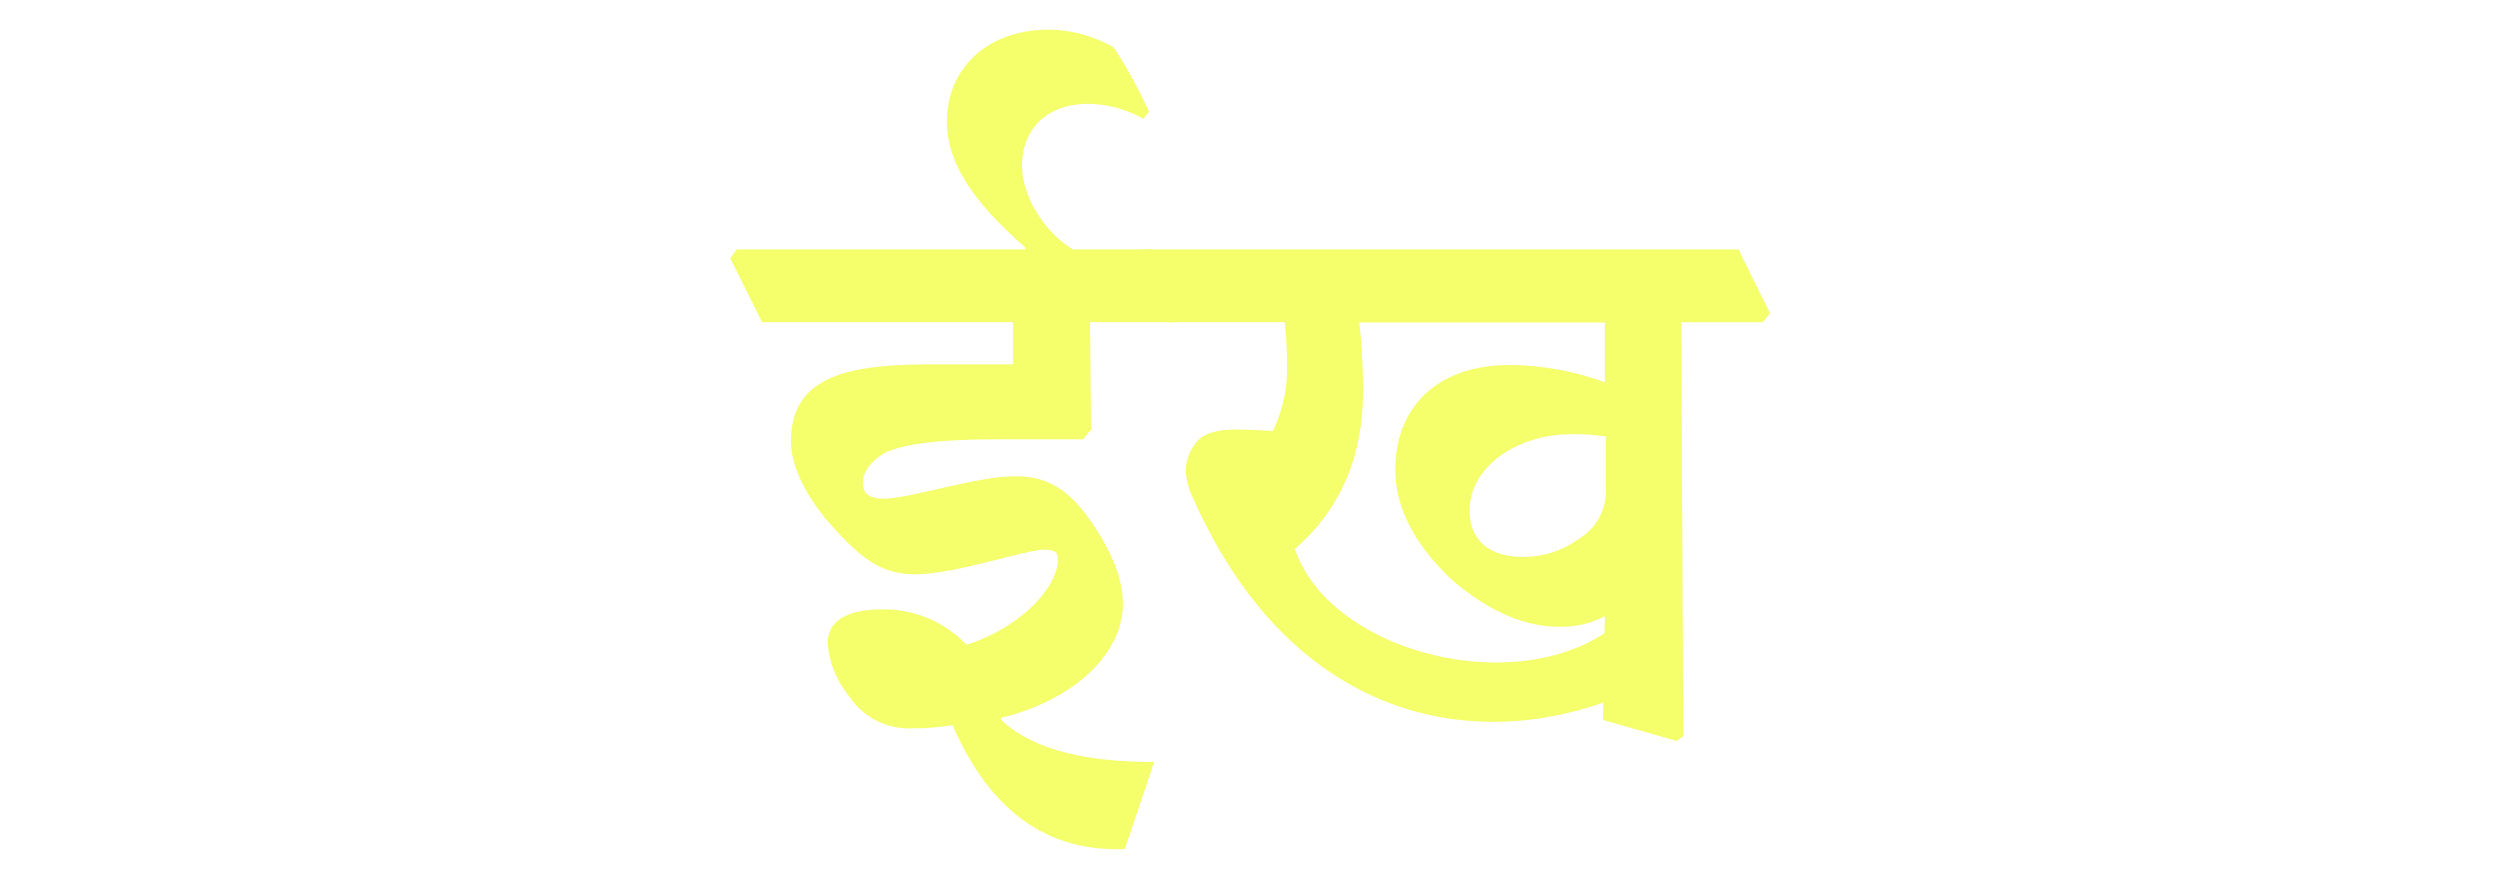
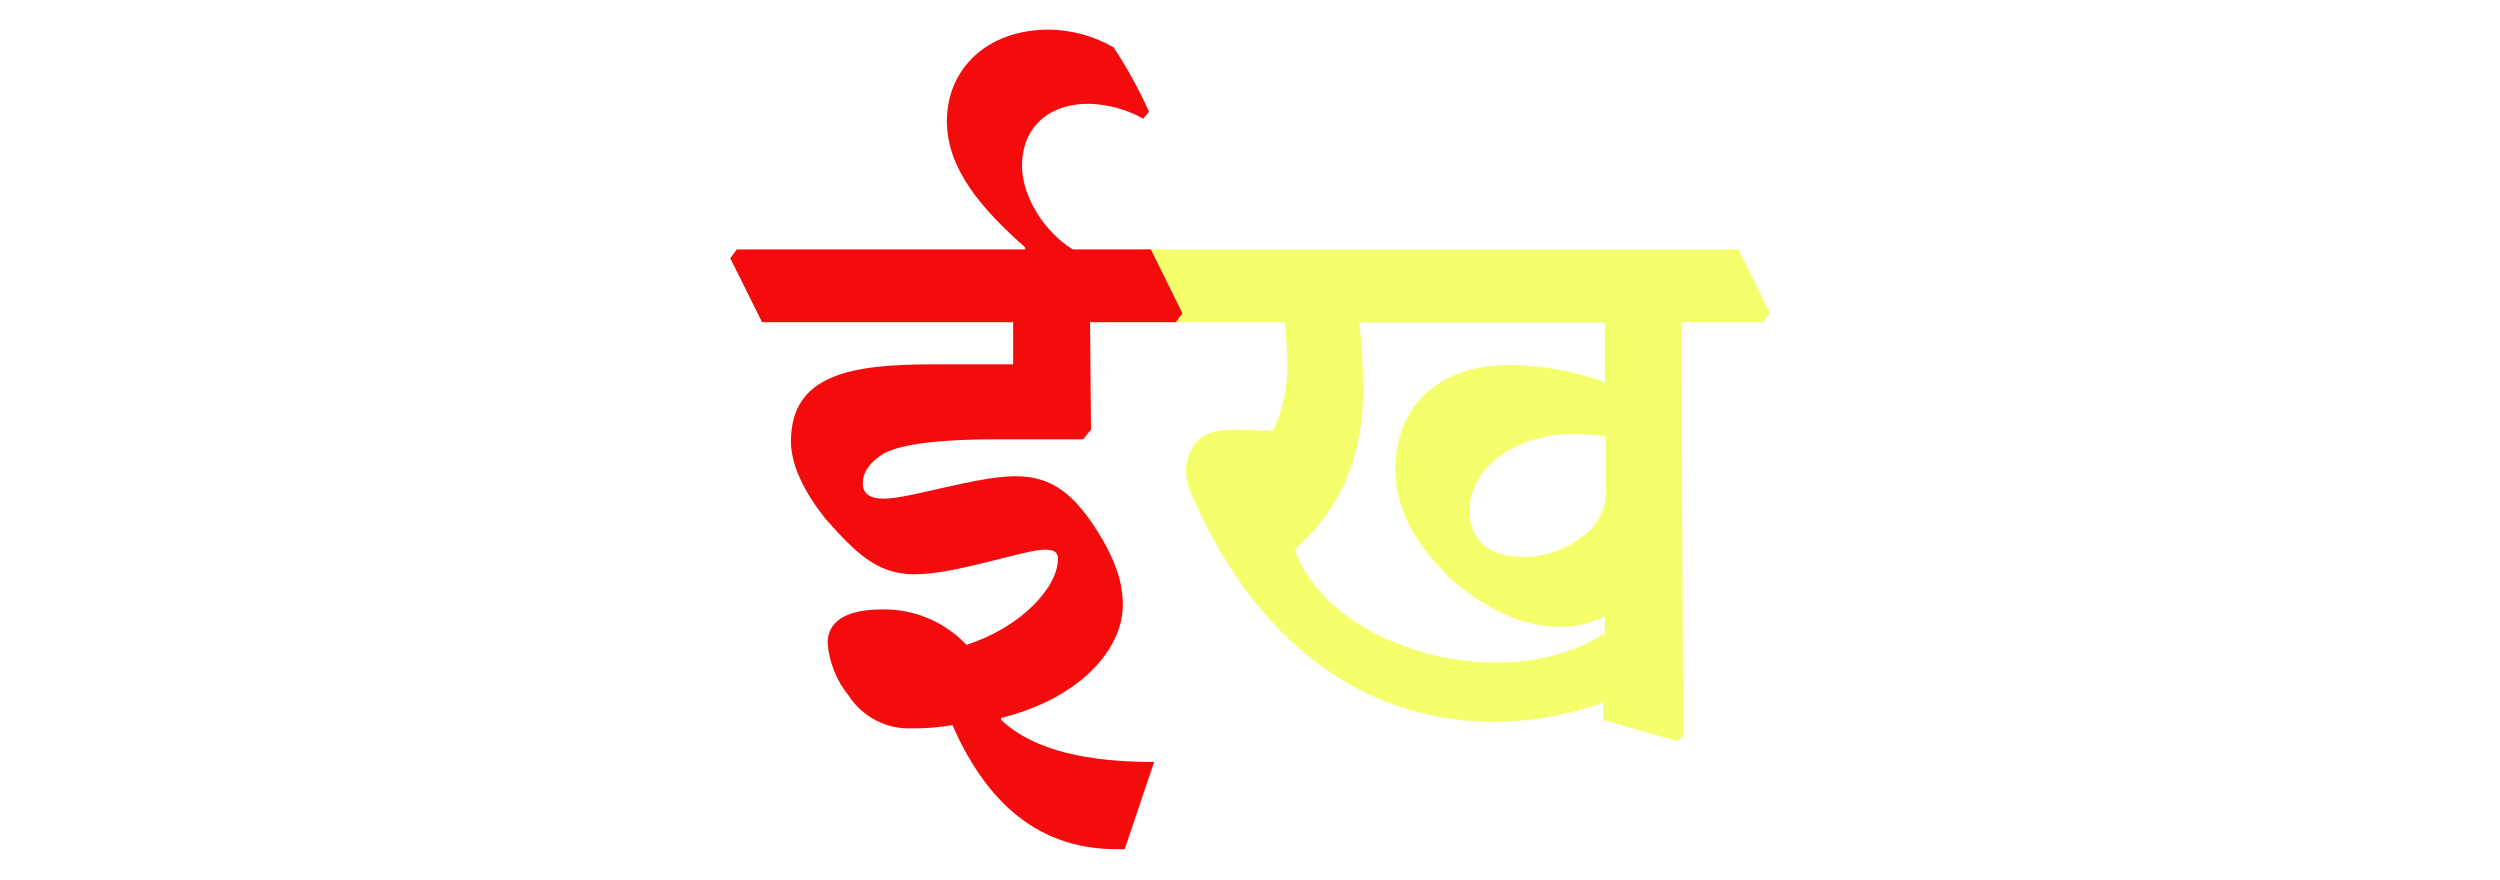
- <svg xmlns="http://www.w3.org/2000/svg" id="Layer_1" data-name="Layer 1" width="237.28" height="83.49" viewBox="0 0 237.28 83.49">
+ <svg xmlns="http://www.w3.org/2000/svg" id="Layer_1" data-name="Layer 1" viewBox="0 0 237.28 83.49">
  <defs>
-     <style>
-       .cls-1 {
-         fill: #f5ff6c;
-       }
-     </style>
+     <style>.cls-1{fill:#f5ff6c;}.cls-2{fill:#f40c0c;}</style>
  </defs>
-   <g>
-     <path class="cls-1" d="M69.31,24.51l.62-.84H97.31l0-.18c-4.16-3.67-7.44-7.48-7.44-12,0-4.87,3.72-8.68,9.7-8.68a12.67,12.67,0,0,1,6.12,1.68,42.54,42.54,0,0,1,3.36,6.11l-.53.67a11.15,11.15,0,0,0-5.18-1.42C99.3,9.85,97,12.29,97,15.74c0,2.93,2.17,6.34,4.83,7.93h7.4l3,6.07-.62.84h-8.15l.09,10.19-.75.93H94.3c-4.83,0-8.6.4-10.41,1.33-1.42.89-2,1.86-2,2.83s.62,1.47,2,1.47c2.48,0,8.73-2.13,12.54-2.13,3.54,0,5.58,1.86,7.71,5.18,1.72,2.75,2.43,4.88,2.43,7,0,4.47-4.38,9-11.56,10.76l0,.18c3.19,3,8.41,4,14.53,4l-2.79,8.28H106c-6.52,0-11.92-3.37-15.6-11.78a21,21,0,0,1-3.85.31,6.82,6.82,0,0,1-6-3.1,9.06,9.06,0,0,1-2-5c0-1.29.71-3.19,5.18-3.19a10.77,10.77,0,0,1,8,3.36c5.14-1.64,8.68-5.44,8.68-8.15,0-.62-.31-.88-1.24-.88-2,0-8.37,2.34-12.4,2.34-3.59,0-5.67-2.17-8.42-5.27-1.91-2.39-3.28-5-3.28-7.35,0-6.42,5.85-7.31,13.51-7.31h7.58V30.58H72.33Z" />
-     <path class="cls-1" d="M168,29.74l-3-6.07H108.47l-.62.84,3,6.07h11.08a32.52,32.52,0,0,1,.22,3.55,13.9,13.9,0,0,1-1.33,6.77c-1.51-.09-2.44-.13-3.5-.13-1.77,0-2.88.31-3.59,1a4.33,4.33,0,0,0-1.19,2.92,6.65,6.65,0,0,0,.71,2.62c9,20.28,25.37,24.11,38.92,19.38l.12-6.59c-9.4,6.15-26.23,1.49-29.39-8,4-3.46,6.47-8.29,6.47-15.07a60.21,60.21,0,0,0-.35-6.42h23.3v5.67a26.84,26.84,0,0,0-9-1.64c-7,0-10.89,4.08-10.89,9.93,0,3.8,2,7.3,5.45,10.54,3.54,3,6.91,4.38,10.09,4.38a9,9,0,0,0,4.35-1l-.18,9.84,7,2,.62-.45-.18-39.29h7.71ZM152.41,46.22a5.27,5.27,0,0,1-2.48,4.87,9,9,0,0,1-5.4,1.77c-3.28,0-5.05-1.68-5.05-4.38,0-4.34,4.74-7.27,9.61-7.27a18.7,18.7,0,0,1,3.32.22Z" />
-   </g>
+   <path class="cls-1" d="M168,29.74l-3-6.07H108.47l-.62.84,3,6.07h11.08a32.52,32.52,0,0,1,.22,3.55,13.9,13.9,0,0,1-1.33,6.77c-1.51-.09-2.44-.13-3.5-.13-1.77,0-2.88.31-3.59,1a4.33,4.33,0,0,0-1.19,2.92,6.65,6.65,0,0,0,.71,2.62c9,20.28,25.37,24.11,38.92,19.38l.12-6.59c-9.4,6.15-26.23,1.49-29.39-8,4-3.46,6.47-8.29,6.47-15.07a60.21,60.21,0,0,0-.35-6.42h23.3v5.67a26.84,26.84,0,0,0-9-1.64c-7,0-10.89,4.08-10.89,9.93,0,3.8,2,7.3,5.45,10.54,3.54,3,6.91,4.38,10.09,4.38a9,9,0,0,0,4.35-1l-.18,9.84,7,2,.62-.45-.18-39.29h7.71ZM152.41,46.22a5.27,5.27,0,0,1-2.48,4.87,9,9,0,0,1-5.4,1.77c-3.28,0-5.05-1.68-5.05-4.38,0-4.34,4.74-7.27,9.61-7.27a18.7,18.7,0,0,1,3.32.22Z" />
+   <path class="cls-2" d="M69.31,24.51l.62-.84H97.31l0-.18c-4.16-3.67-7.44-7.48-7.44-12,0-4.87,3.72-8.68,9.7-8.68a12.67,12.67,0,0,1,6.12,1.68,42.54,42.54,0,0,1,3.36,6.11l-.53.67a11.15,11.15,0,0,0-5.18-1.42C99.3,9.85,97,12.29,97,15.74c0,2.93,2.17,6.34,4.83,7.93h7.4l3,6.07-.62.84h-8.15l.09,10.19-.75.93H94.3c-4.83,0-8.6.4-10.41,1.33-1.42.89-2,1.86-2,2.83s.62,1.47,2,1.47c2.48,0,8.73-2.13,12.54-2.13,3.54,0,5.58,1.86,7.71,5.18,1.72,2.75,2.43,4.88,2.43,7,0,4.47-4.38,9-11.56,10.76l0,.18c3.19,3,8.41,4,14.53,4l-2.79,8.28H106c-6.52,0-11.92-3.37-15.6-11.78a21,21,0,0,1-3.85.31,6.82,6.82,0,0,1-6-3.1,9.06,9.06,0,0,1-2-5c0-1.29.71-3.19,5.18-3.19a10.77,10.77,0,0,1,8,3.36c5.14-1.64,8.68-5.44,8.68-8.15,0-.62-.31-.88-1.24-.88-2,0-8.37,2.34-12.4,2.34-3.59,0-5.67-2.17-8.42-5.27-1.91-2.39-3.28-5-3.28-7.35,0-6.42,5.85-7.31,13.51-7.31h7.58V30.58H72.33Z" />
</svg>
